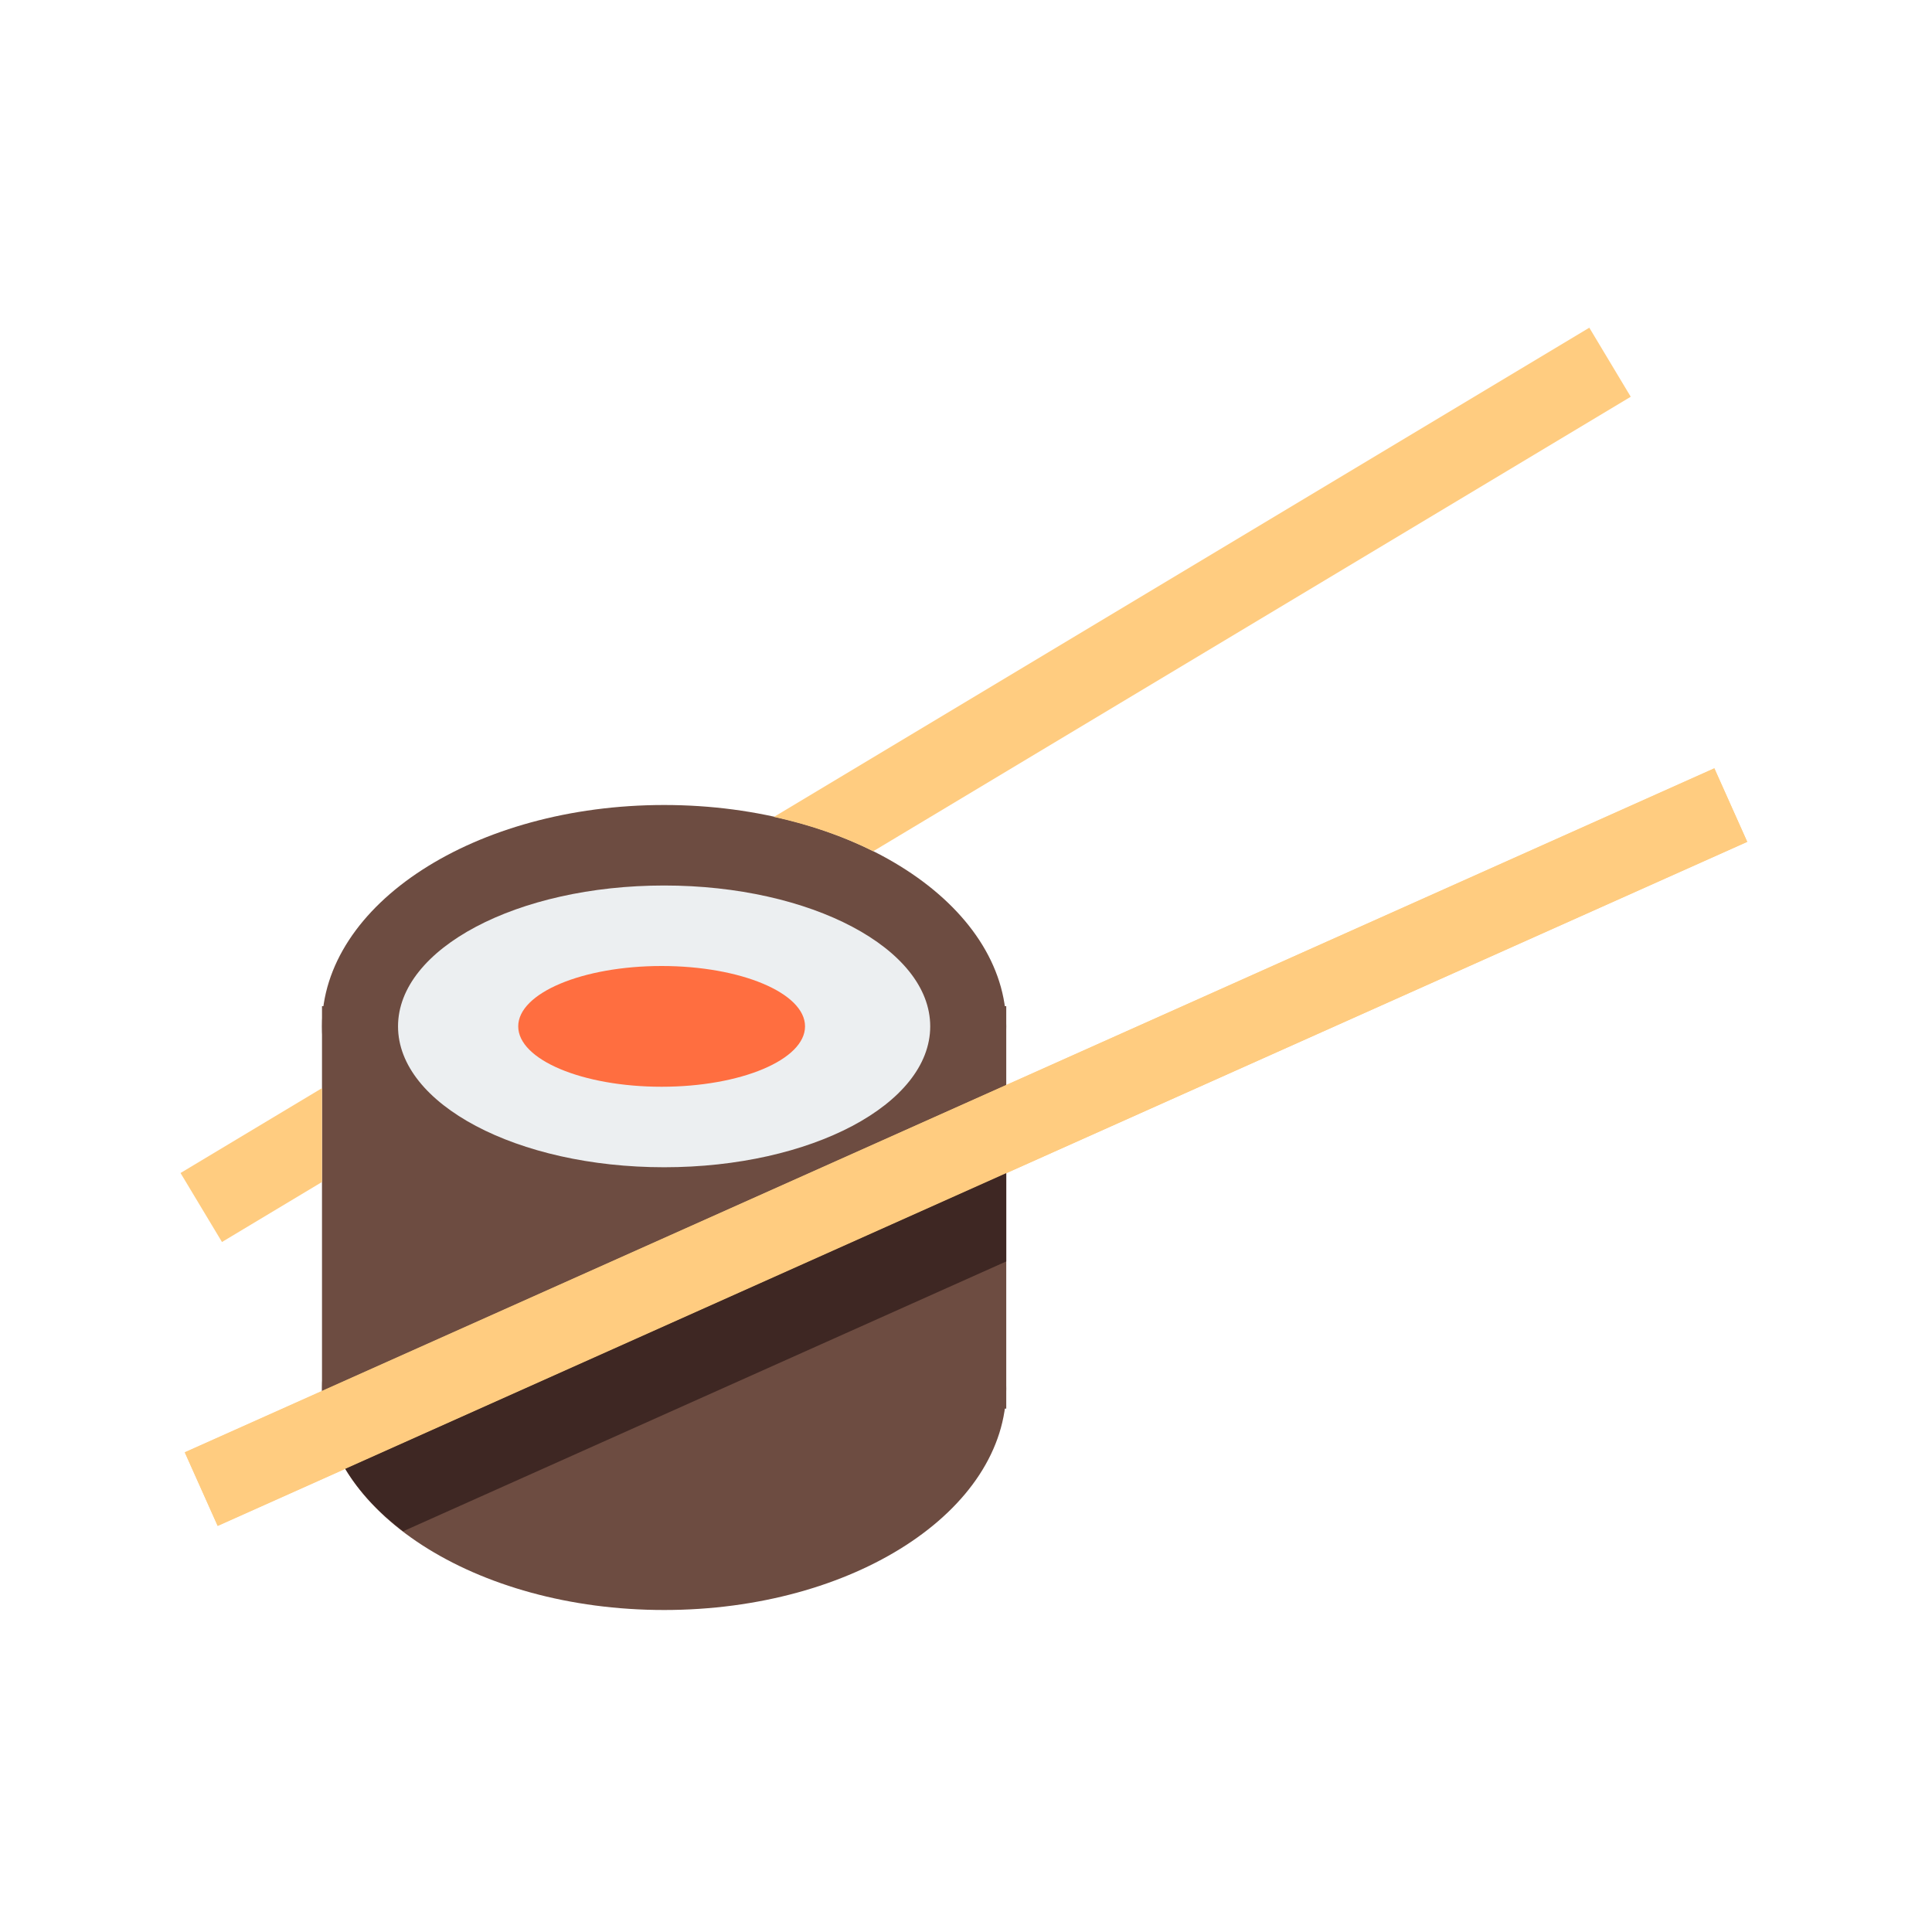
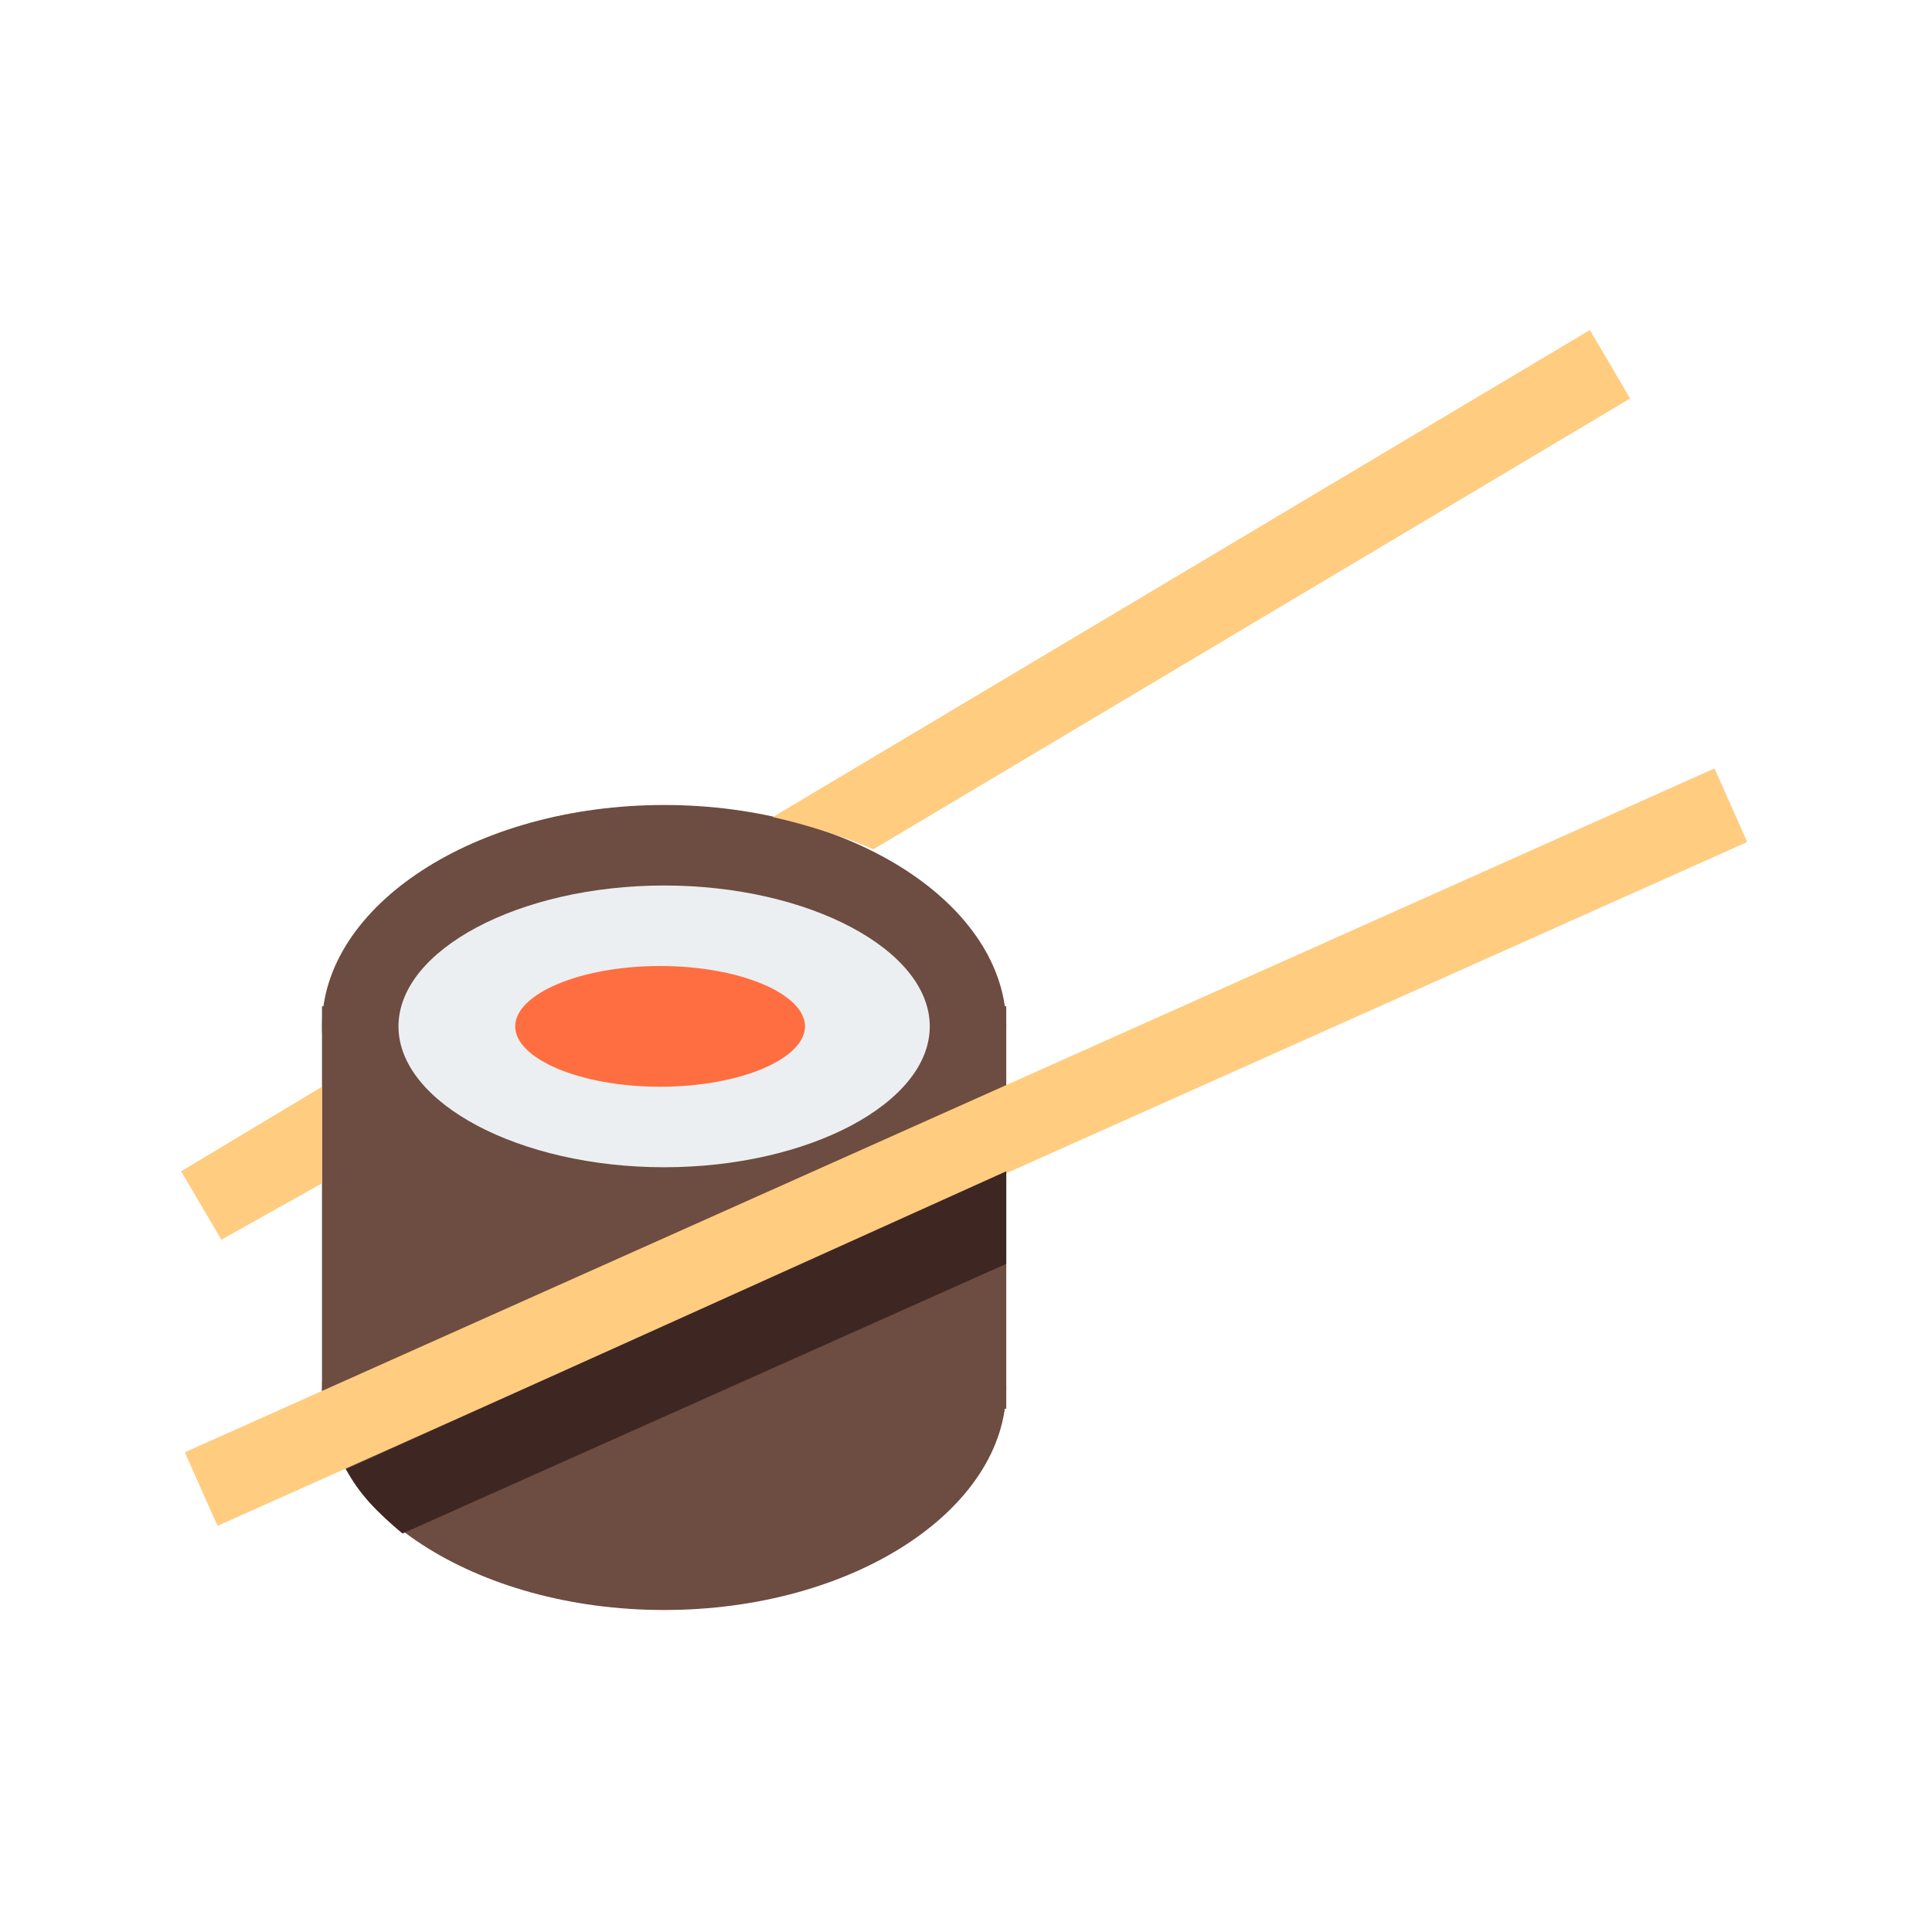
- <svg xmlns="http://www.w3.org/2000/svg" version="1.1" x="0px" y="0px" width="528" height="528" viewBox="0 0 48 48" enable-background="new 0 0 48 48" xml:space="preserve">
-   <g>
-     <rect x="8" y="24.997" fill="#6D4C41" width="17" height="10" />
-     <ellipse fill="#6D4C41" cx="16.5" cy="34.5" rx="8.5" ry="5.5" />
-     <ellipse fill="#6D4C41" cx="16.5" cy="25.5" rx="8.5" ry="5.5" />
-   </g>
-   <ellipse fill="#ECEFF1" cx="16.5" cy="25.5" rx="6.611" ry="3.5" />
-   <ellipse fill="#FF6E40" cx="16.438" cy="25.5" rx="3.563" ry="1.5" />
-   <g>
-     <g>
-       <path fill="#FFCC80" d="M21.695,21.149L40.515,9.857l-1.029-1.715L19.229,20.296C20.128,20.493,20.96,20.781,21.695,21.149z" />
-       <polygon fill="#FFCC80" points="8,27.034 4.485,29.143 5.515,30.857 8,29.366   " />
-     </g>
-     <line fill="none" stroke="#FFCC80" stroke-width="2" x1="5" y1="37" x2="43" y2="20" />
-     <rect x="23" y="7.685" transform="matrix(0.4081 0.9129 -0.9129 0.4081 40.2232 -5.0419)" fill="#FFCC80" width="2" height="41.629" />
-   </g>
-   <path fill="#3E2723" d="M25,29.147L8.581,36.493c0.343,0.57,0.834,1.093,1.435,1.551L25,31.34V29.147z" />
+ <svg xmlns="http://www.w3.org/2000/svg" viewBox="0 0 48 48">
+   <path fill="#6d4c41" d="M8,25h17v10H8V25z" />
+   <path fill="#6d4c41" d="M25,34.5c0-3-3.8-5.5-8.5-5.5S8,31.5,8,34.5s3.8,5.5,8.5,5.5S25,37.5,25,34.5z" />
+   <path fill="#6d4c41" d="M25,25.5c0-3-3.8-5.5-8.5-5.5S8,22.5,8,25.5s3.8,5.5,8.5,5.5S25,28.5,25,25.5z" />
+   <path fill="#eceff1" d="M23.1,25.5c0-1.9-3-3.5-6.6-3.5s-6.6,1.6-6.6,3.5s3,3.5,6.6,3.5S23.1,27.4,23.1,25.5z" />
+   <path fill="#ff6e40" d="M20,25.5c0-0.8-1.6-1.5-3.6-1.5s-3.6,0.7-3.6,1.5s1.6,1.5,3.6,1.5S20,26.3,20,25.5z" />
+   <path fill="#ffcc80" d="M21.7 21.1L40.5 9.9l-1-1.7L19.2 20.3C20.1 20.5 21 20.8 21.7 21.1zM8 27l-3.5 2.1 1 1.7L8 29.4V27z" />
+   <path fill="#ffcc80" d="M3.2 27.5H44.8V29.5H3.2z" transform="rotate(-24.086 24.002 28.502)" />
+   <path fill="#ffcc80" d="M42.6,19.1l0.8,1.8l-38,17l-0.8-1.8L42.6,19.1z" />
+   <path fill="#3e2723" d="M25,29.1L8.6,36.5c0.3,0.6,0.8,1.1,1.4,1.6l15-6.7V29.1z" />
</svg>
